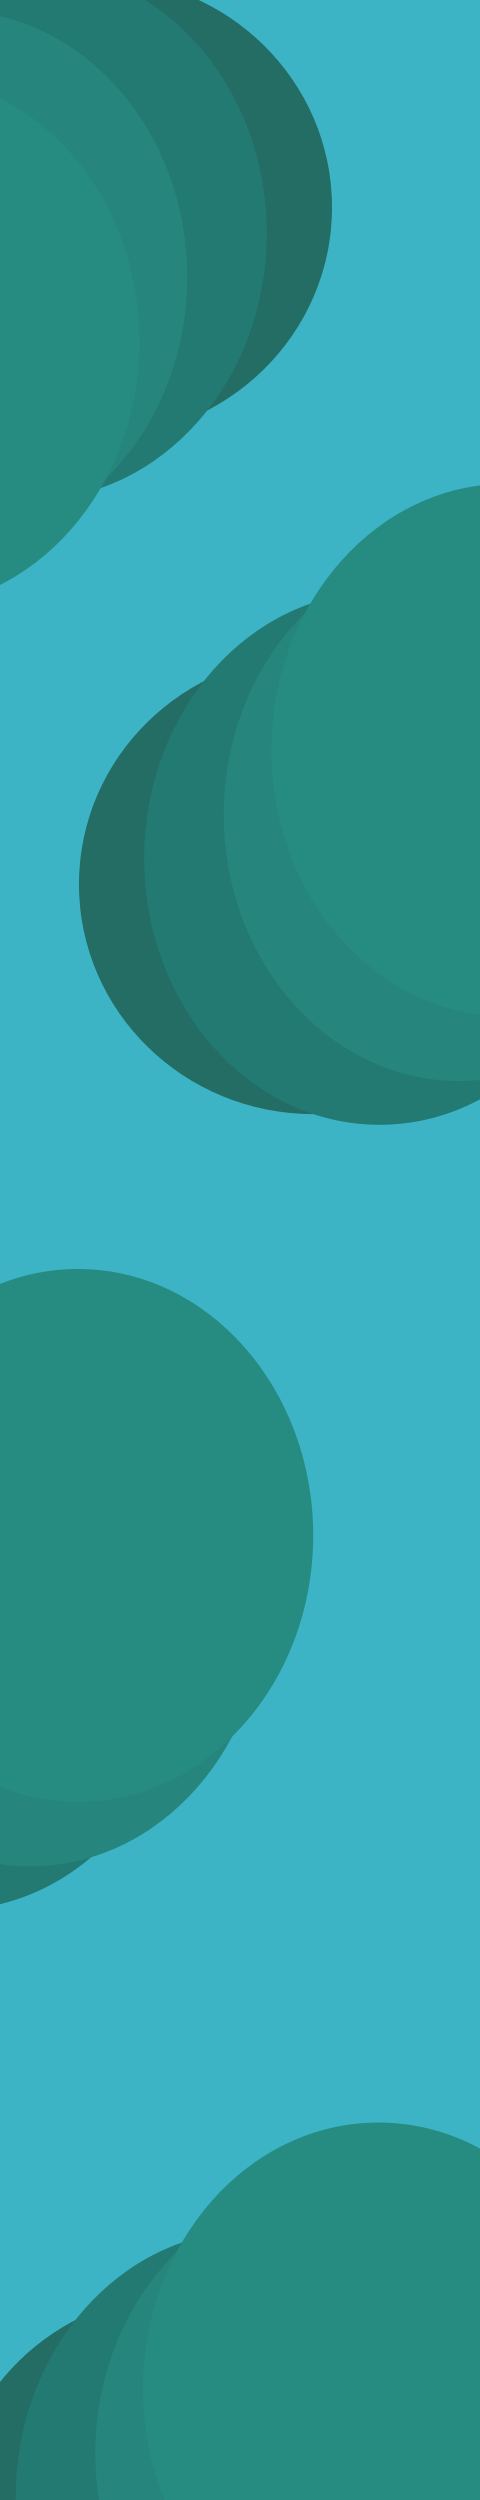
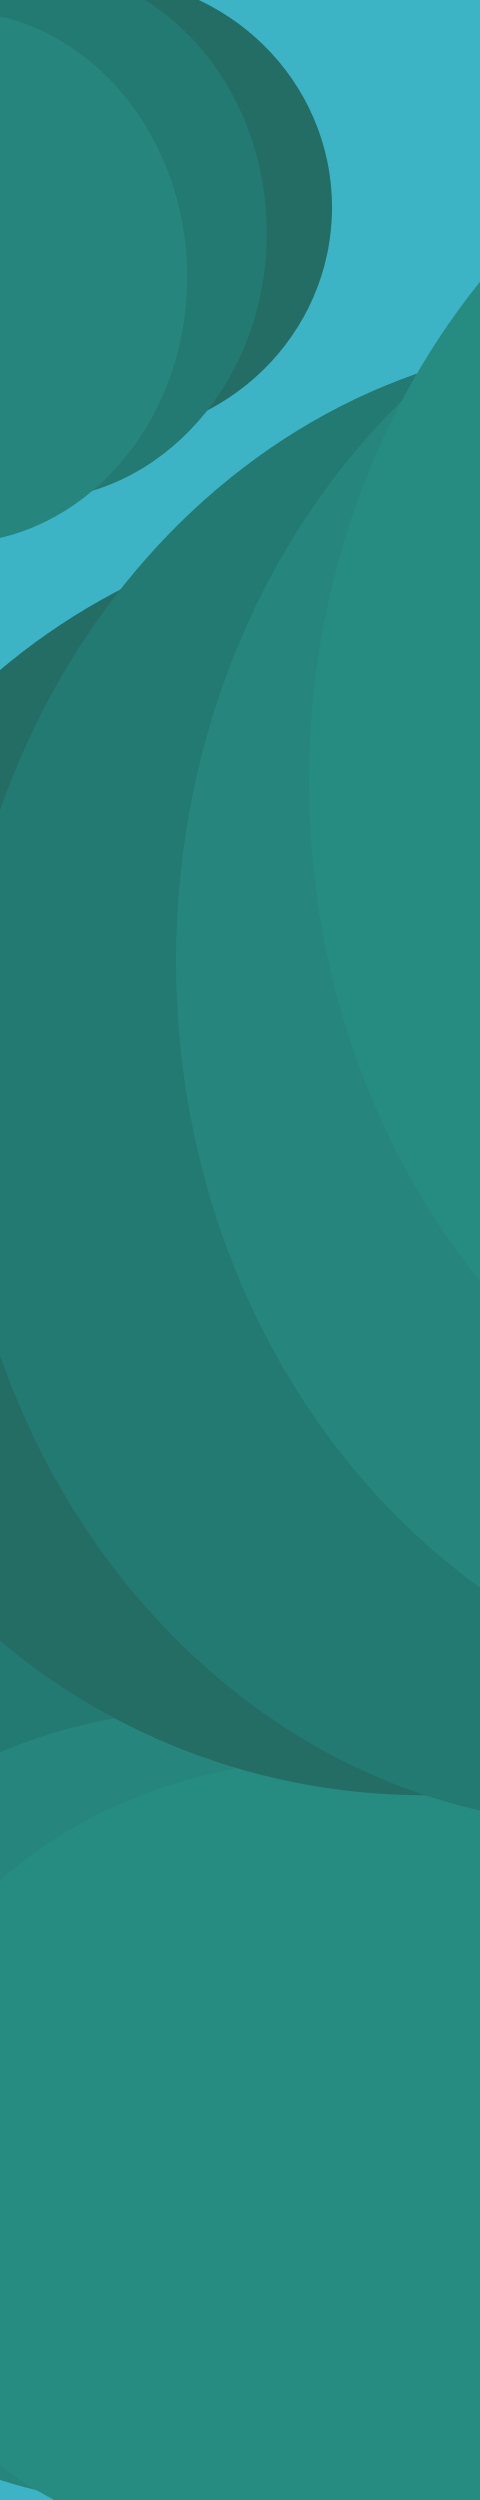
<svg xmlns="http://www.w3.org/2000/svg" width="1920" height="10000" viewBox="0 0 1920 10000" fill="none">
  <g clip-path="url(#clip0_1_2)">
    <rect width="1920" height="10000" fill="#3DB4C6" />
    <ellipse cx="391.069" cy="829.395" rx="937.023" ry="918.887" fill="#236D65" />
    <ellipse cx="125.807" cy="933.347" rx="941.369" ry="1065.74" fill="#237A72" />
    <ellipse cx="-192.609" cy="1108.48" rx="941.369" ry="1065.74" fill="#26867D" />
-     <ellipse cx="-383.658" cy="1366.39" rx="941.369" ry="1065.74" fill="#268C82" />
-     <ellipse cx="1252.89" cy="3537.45" rx="937.023" ry="918.887" transform="rotate(-180 1252.89 3537.45)" fill="#236D65" />
-     <ellipse cx="1518.15" cy="3433.5" rx="941.369" ry="1065.74" transform="rotate(-180 1518.15 3433.5)" fill="#237A72" />
-     <ellipse cx="1836.57" cy="3258.37" rx="941.369" ry="1065.74" transform="rotate(-180 1836.57 3258.37)" fill="#26867D" />
-     <ellipse cx="2027.62" cy="3000.45" rx="941.369" ry="1065.74" transform="rotate(-180 2027.62 3000.45)" fill="#268C82" />
-     <ellipse cx="-463.205" cy="6678.62" rx="937.023" ry="918.887" transform="rotate(-180 -463.205 6678.62)" fill="#236D65" />
-     <ellipse cx="-197.942" cy="6574.67" rx="941.369" ry="1065.74" transform="rotate(-180 -197.942 6574.67)" fill="#237A72" />
-     <ellipse cx="120.474" cy="6399.54" rx="941.369" ry="1065.74" transform="rotate(-180 120.474 6399.54)" fill="#26867D" />
-     <ellipse cx="311.523" cy="6141.63" rx="941.369" ry="1065.74" transform="rotate(-180 311.523 6141.63)" fill="#268C82" />
-     <ellipse cx="739.08" cy="10092.9" rx="937.023" ry="918.887" transform="rotate(-180 739.08 10092.9)" fill="#236D65" />
-     <ellipse cx="1004.34" cy="9989" rx="941.369" ry="1065.74" transform="rotate(-180 1004.34 9989)" fill="#237A72" />
-     <ellipse cx="1322.76" cy="9813.87" rx="941.369" ry="1065.74" transform="rotate(-180 1322.76 9813.87)" fill="#26867D" />
-     <ellipse cx="1513.81" cy="9555.95" rx="941.369" ry="1065.74" transform="rotate(-180 1513.81 9555.95)" fill="#268C82" />
+     <ellipse cx="-7.235" cy="7603.82" rx="1561.69" ry="1531.46" transform="rotate(-104.641 -7.23505 7603.82)" fill="#236D65" />
+     <ellipse cx="272.138" cy="7987.77" rx="1568.93" ry="1776.21" transform="rotate(-104.641 272.138 7987.77)" fill="#237A72" />
+     <ellipse cx="688.676" cy="8427.45" rx="1568.93" ry="1776.21" transform="rotate(-104.641 688.676 8427.45)" fill="#26867D" />
+     <ellipse cx="1185.06" cy="8626.87" rx="1568.93" ry="1776.21" transform="rotate(-104.641 1185.06 8626.87)" fill="#268C82" />
+     <ellipse cx="1700.71" cy="4621.63" rx="2609.91" ry="2559.39" transform="rotate(-180 1700.71 4621.63)" fill="#236D65" />
+     <ellipse cx="2439.55" cy="4332.09" rx="2622.01" ry="2968.42" transform="rotate(-180 2439.55 4332.09)" fill="#237A72" />
+     <ellipse cx="3326.44" cy="3844.3" rx="2622.01" ry="2968.42" transform="rotate(-180 3326.44 3844.3)" fill="#26867D" />
+     <ellipse cx="3858.57" cy="3125.92" rx="2622.01" ry="2968.42" transform="rotate(-180 3858.57 3125.92)" fill="#268C82" />
  </g>
  <defs>
    <clipPath id="clip0_1_2">
      <rect width="1920" height="10000" fill="white" />
    </clipPath>
  </defs>
</svg>
